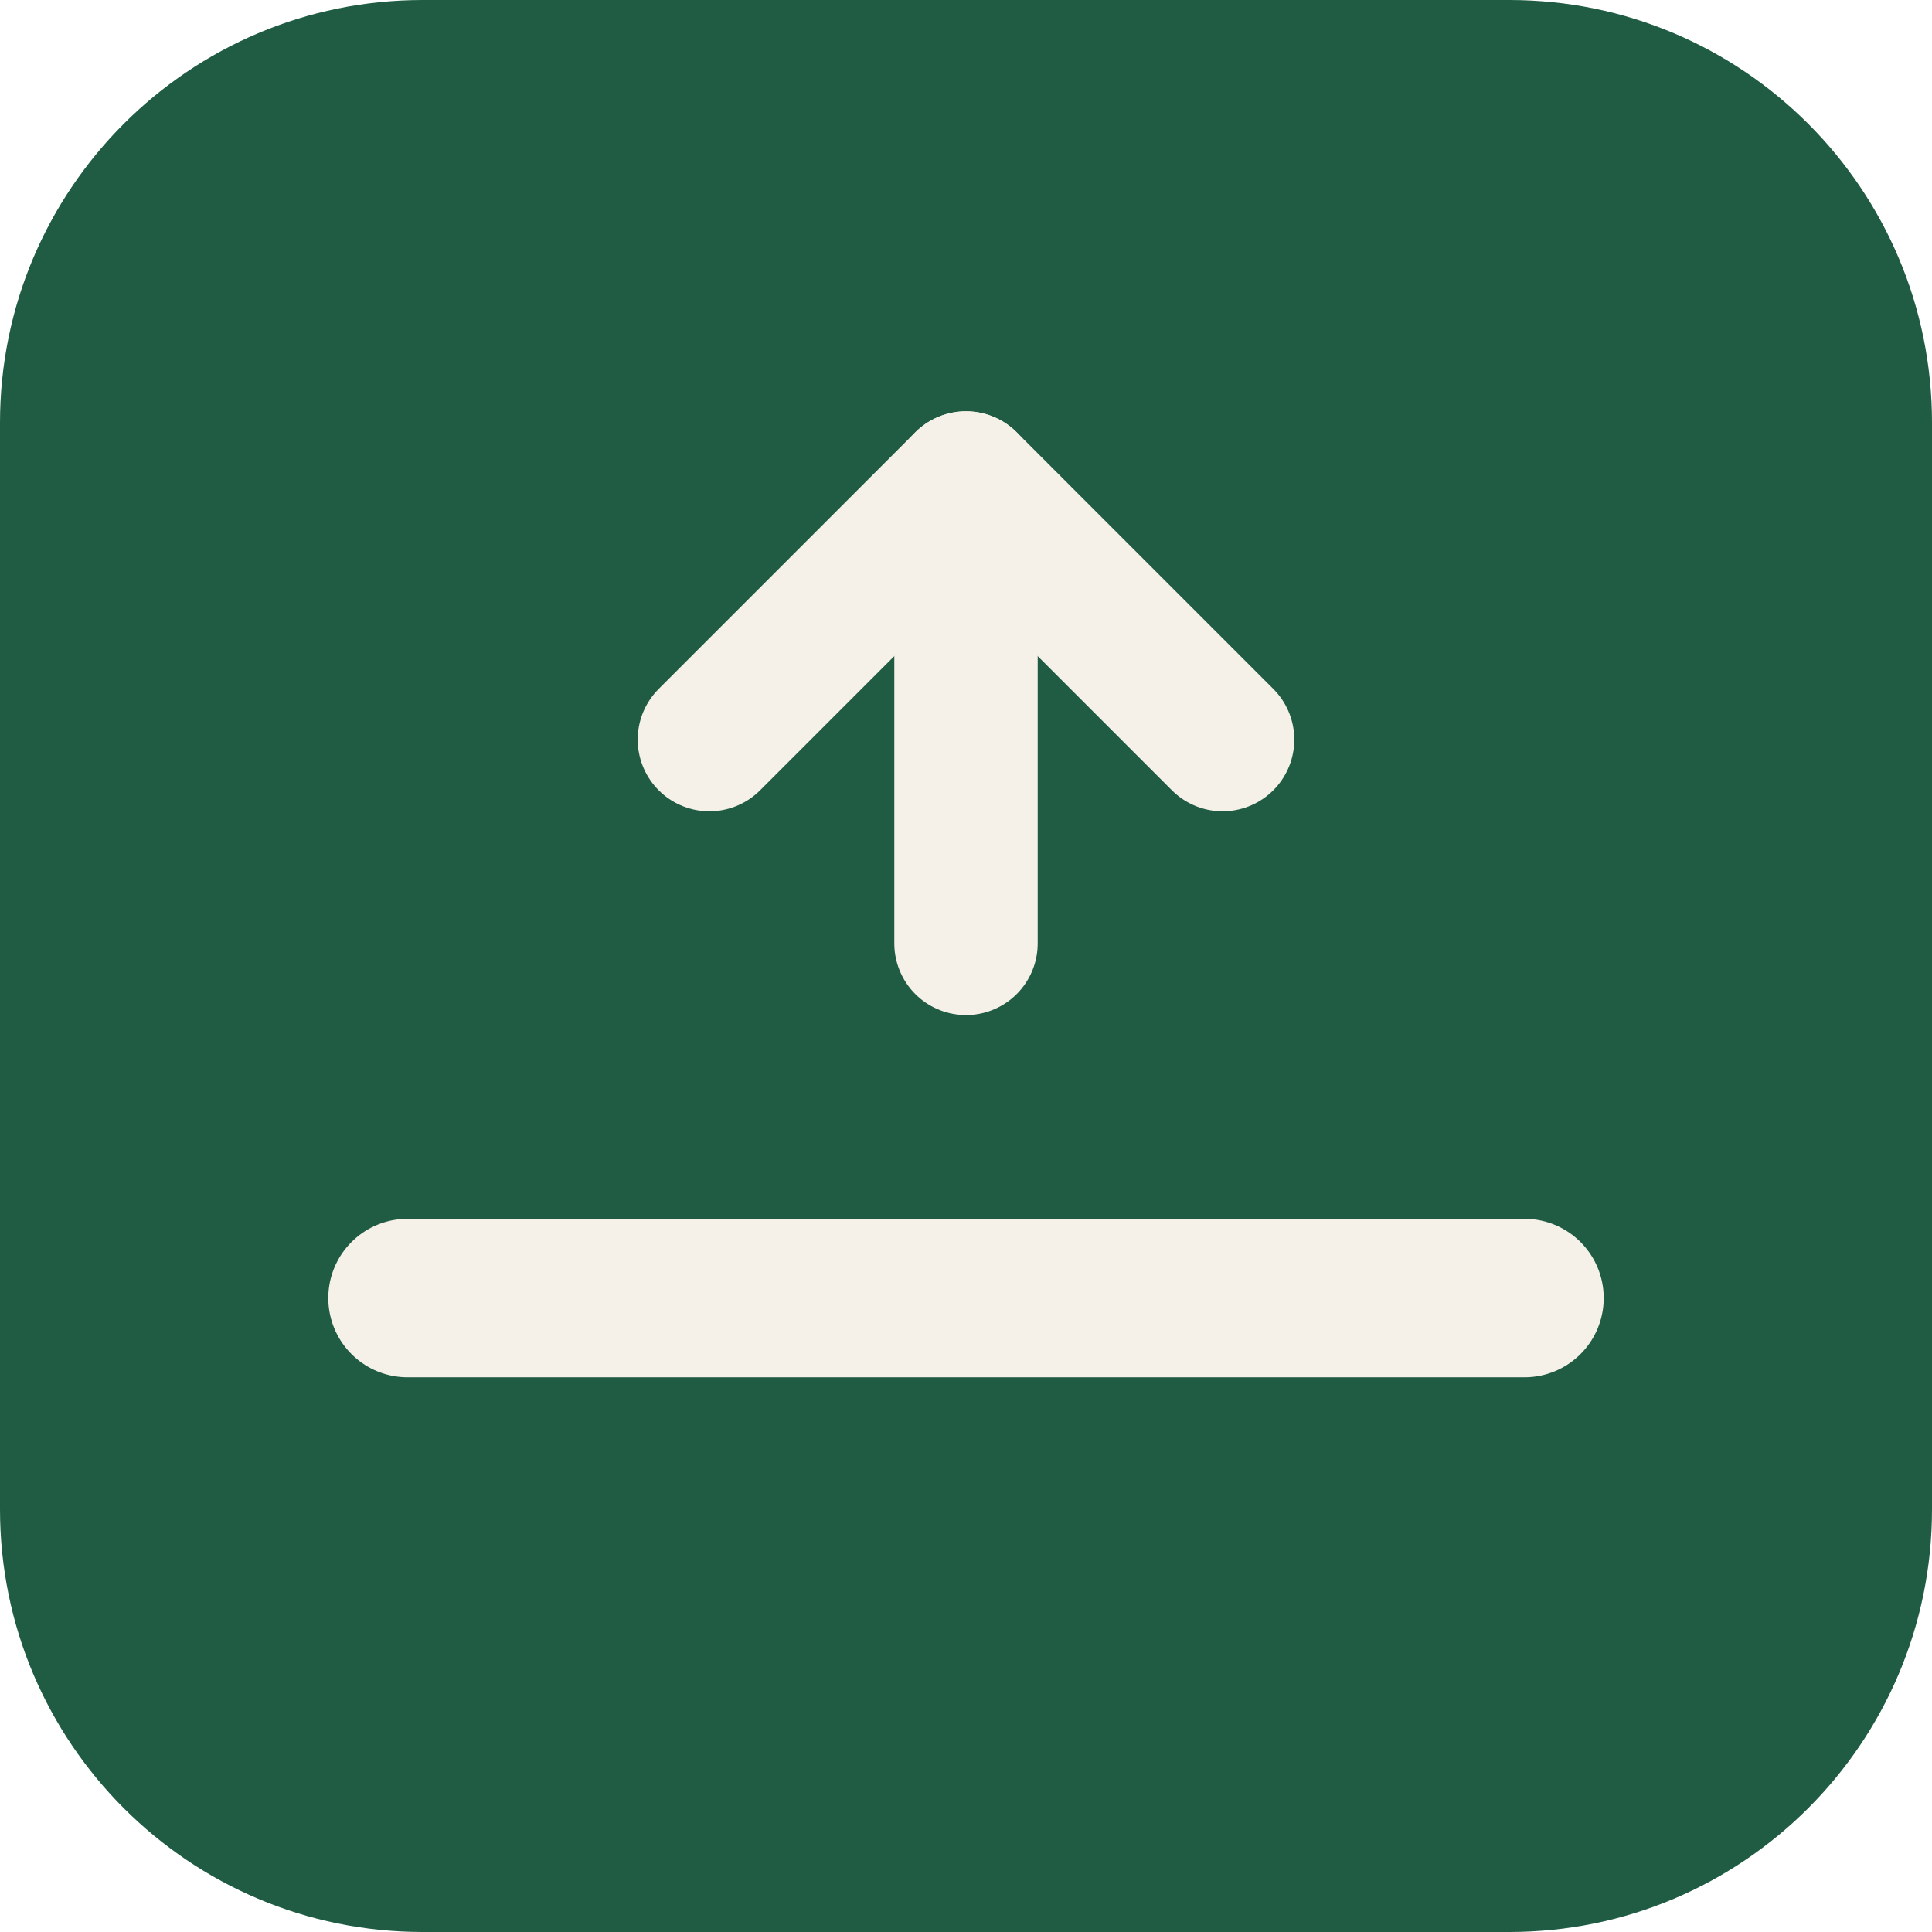
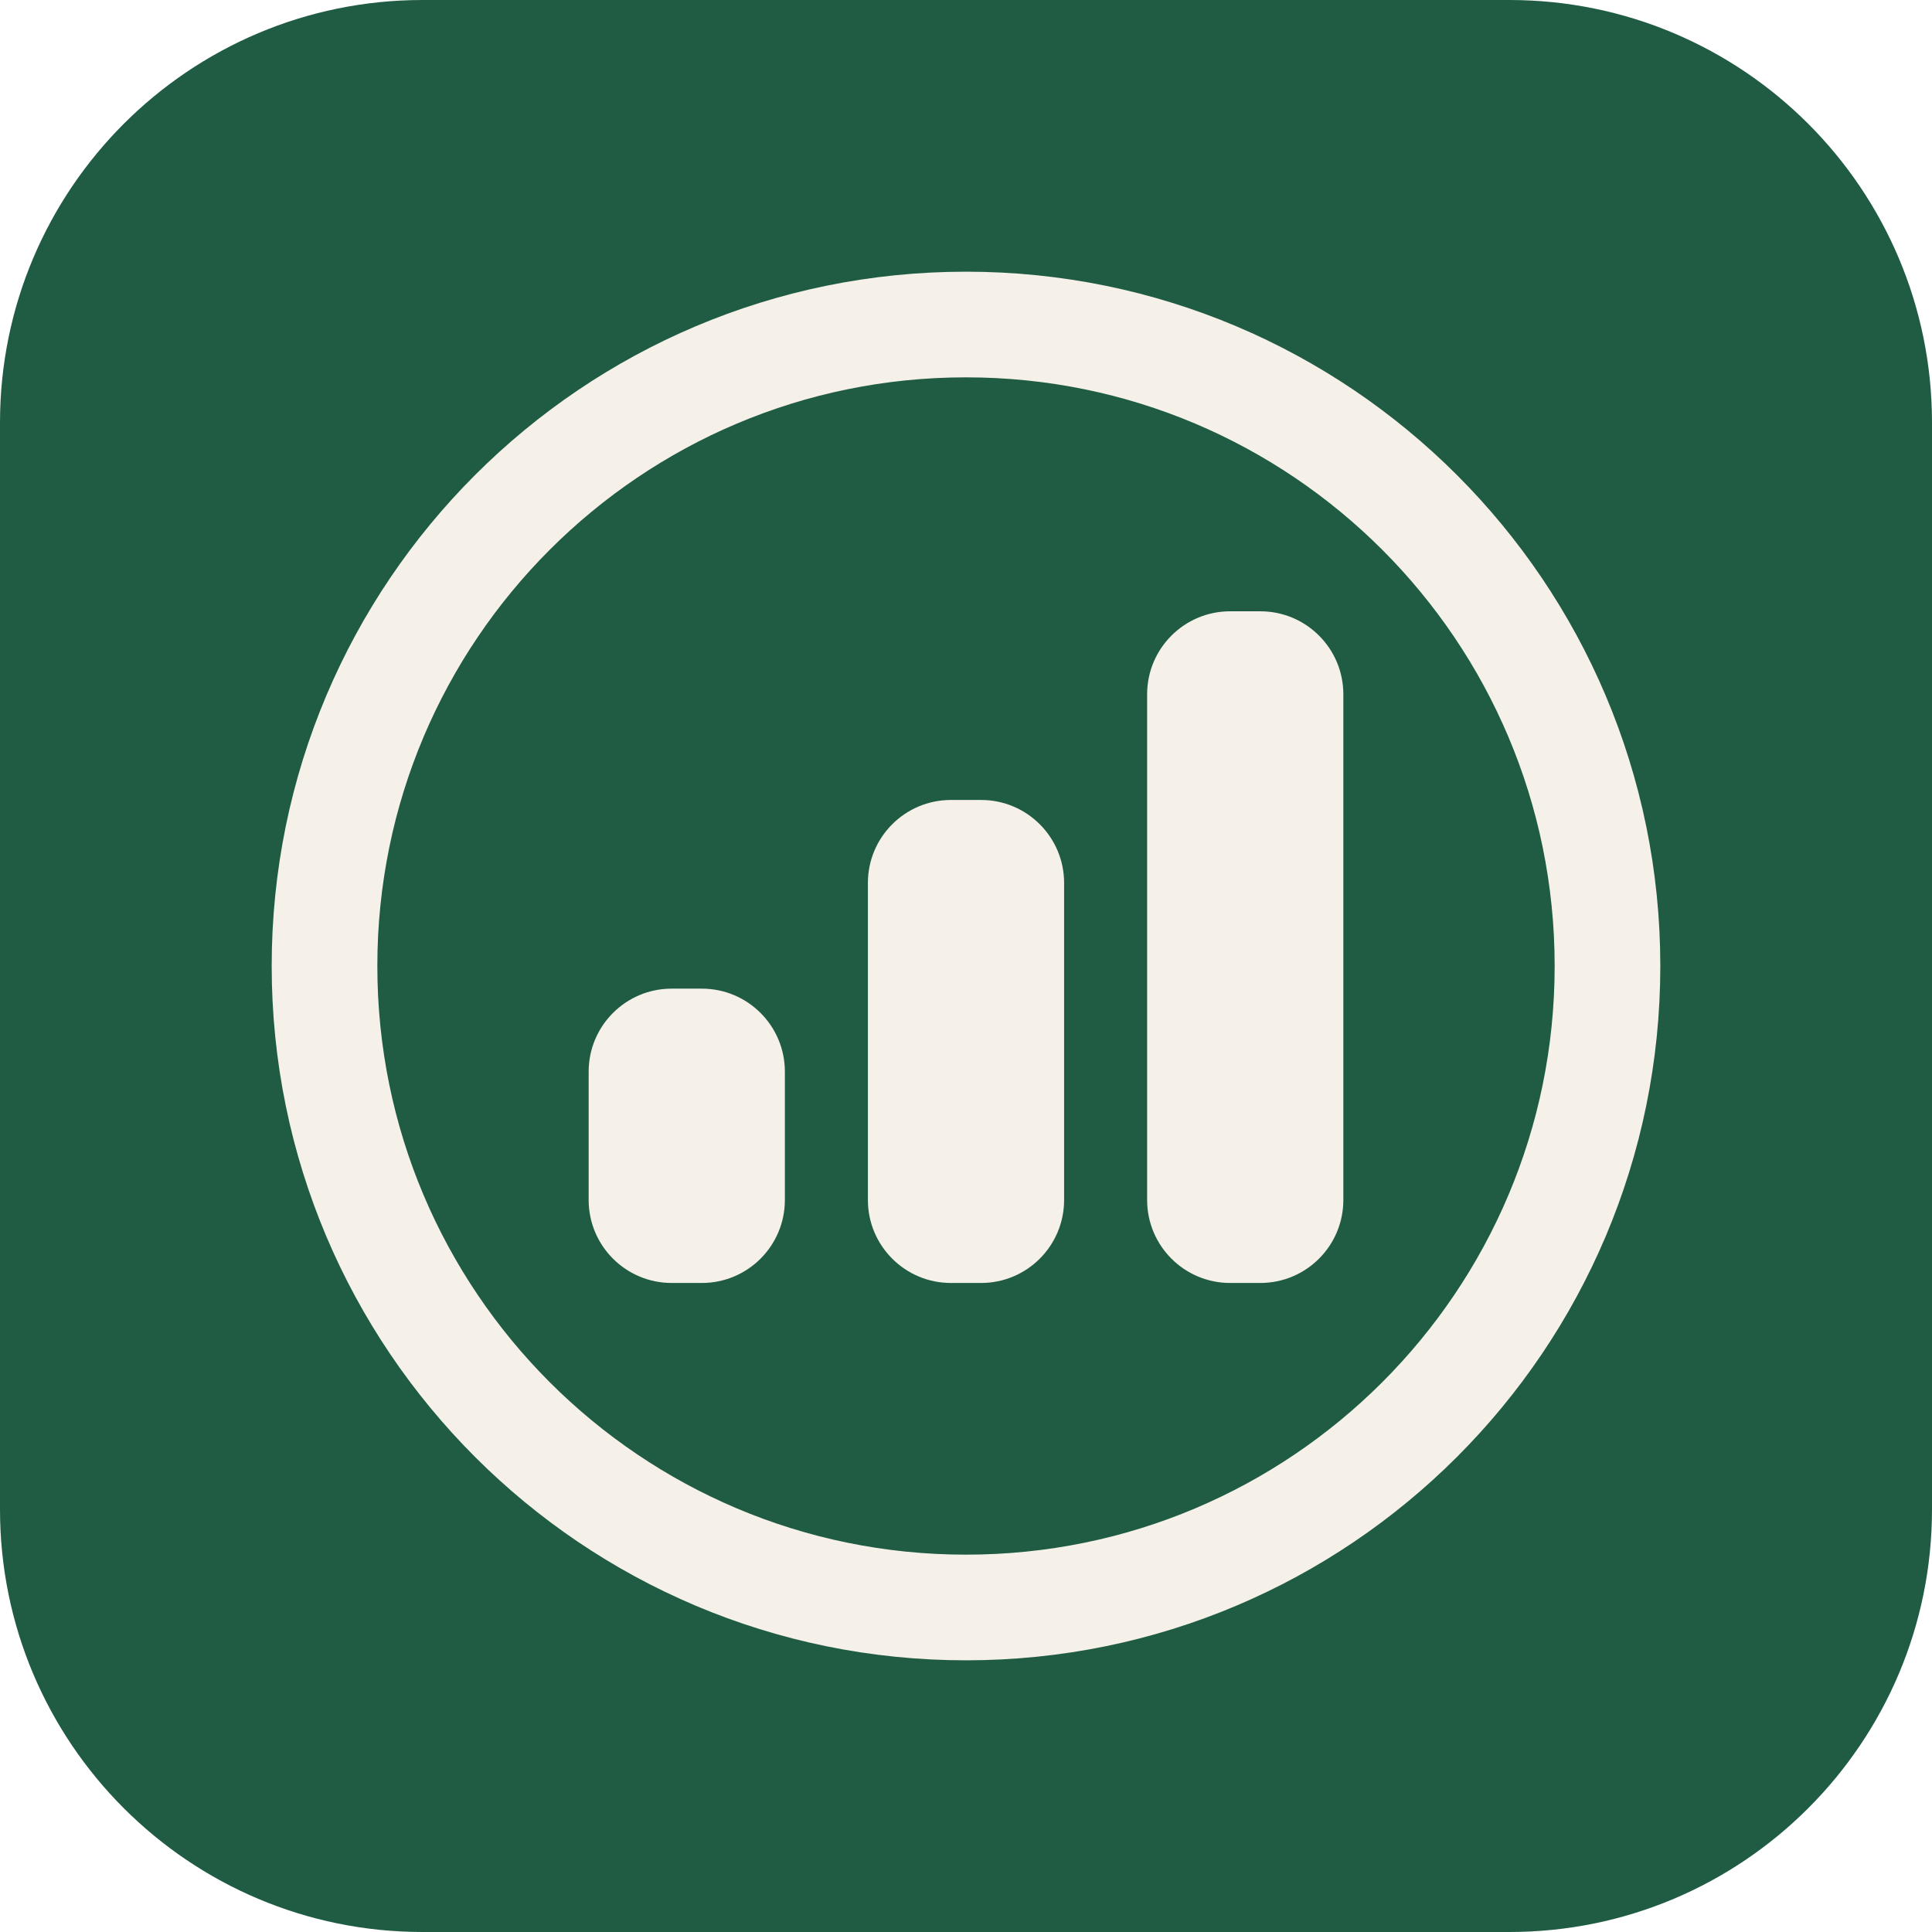
- <svg xmlns="http://www.w3.org/2000/svg" viewBox="0 0 512 512" role="img" aria-label="עד הפטור">
+ <svg xmlns="http://www.w3.org/2000/svg" viewBox="0 0 512 512" role="img" aria-label="עולים רמה">
  <rect width="512" height="512" rx="112" fill="#1F5C43" />
-   <g stroke="#F5F1E8" stroke-linecap="round" stroke-linejoin="round" fill="none">
-     <path d="M108 344h296" stroke-width="42" />
-     <path d="M256 250V128" stroke-width="38" />
-     <path d="M188 196l68-68 68 68" stroke-width="38" />
+   <circle cx="256" cy="256" r="170" fill="none" stroke="#F5F1E8" stroke-width="28" />
+   <g fill="#F5F1E8">
+     <rect x="156" y="262" width="52" height="78" rx="22" />
+     <rect x="230" y="212" width="52" height="128" rx="22" />
+     <rect x="304" y="162" width="52" height="178" rx="22" />
  </g>
</svg>
